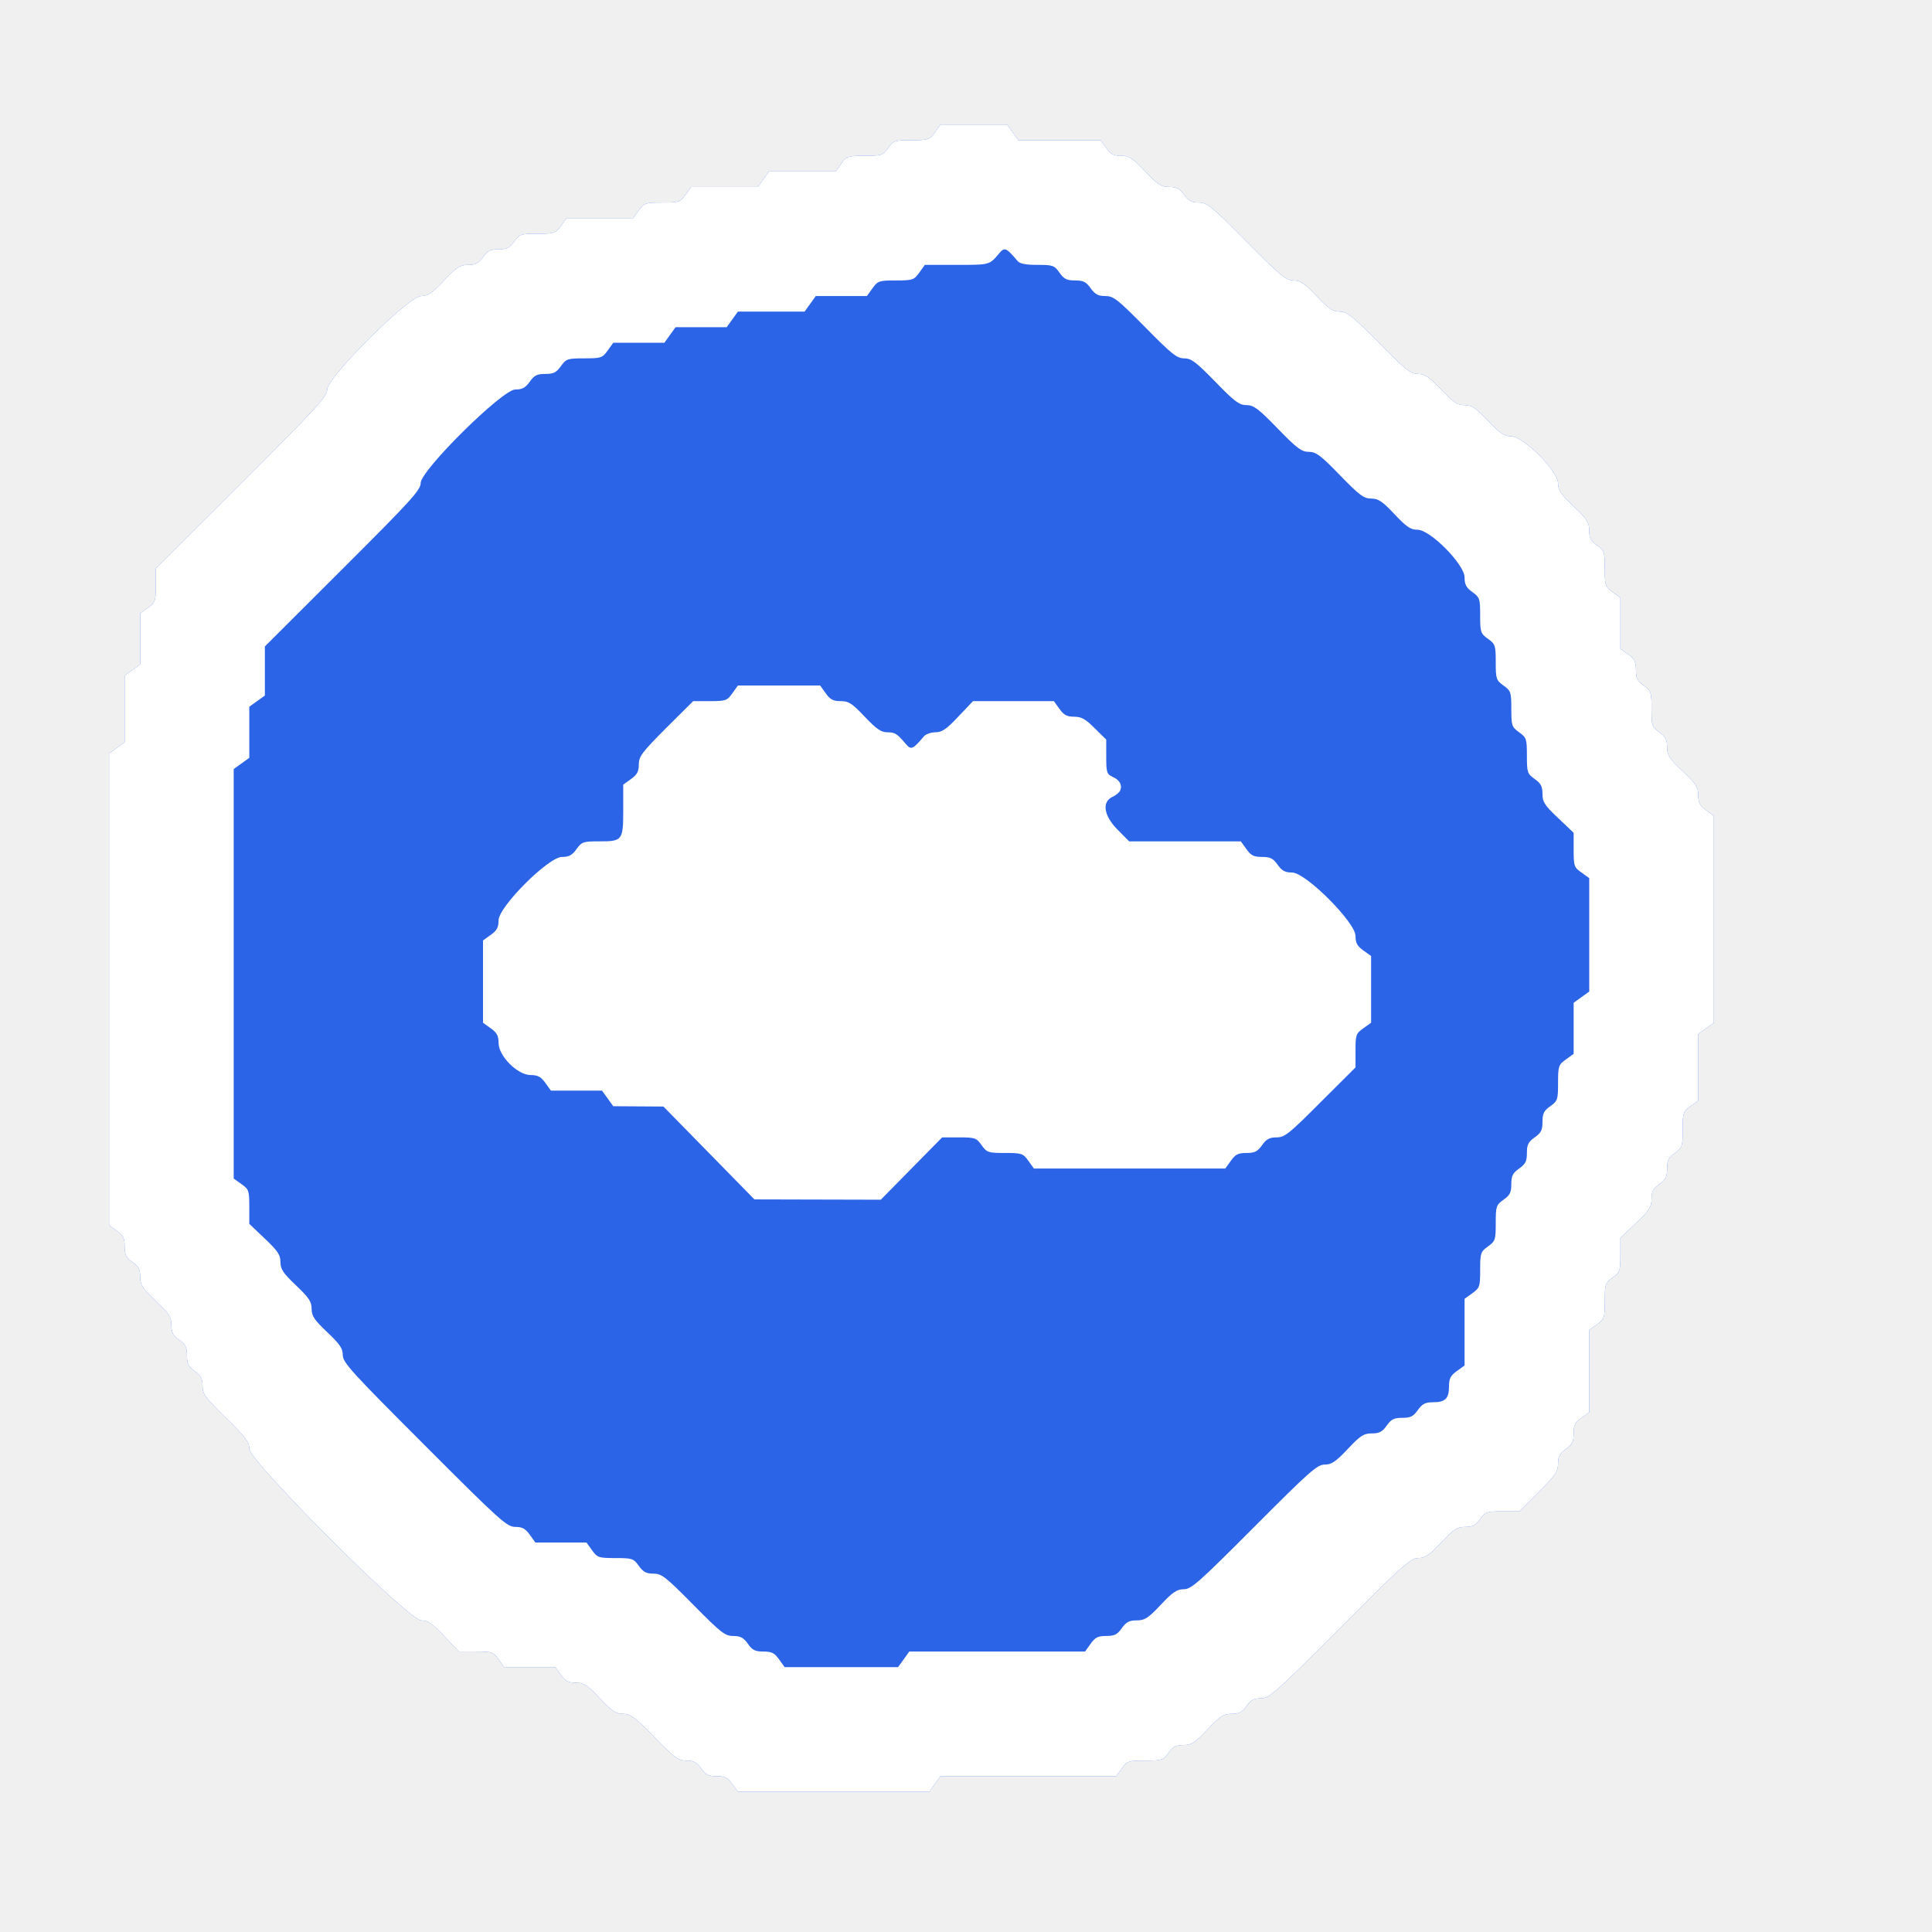
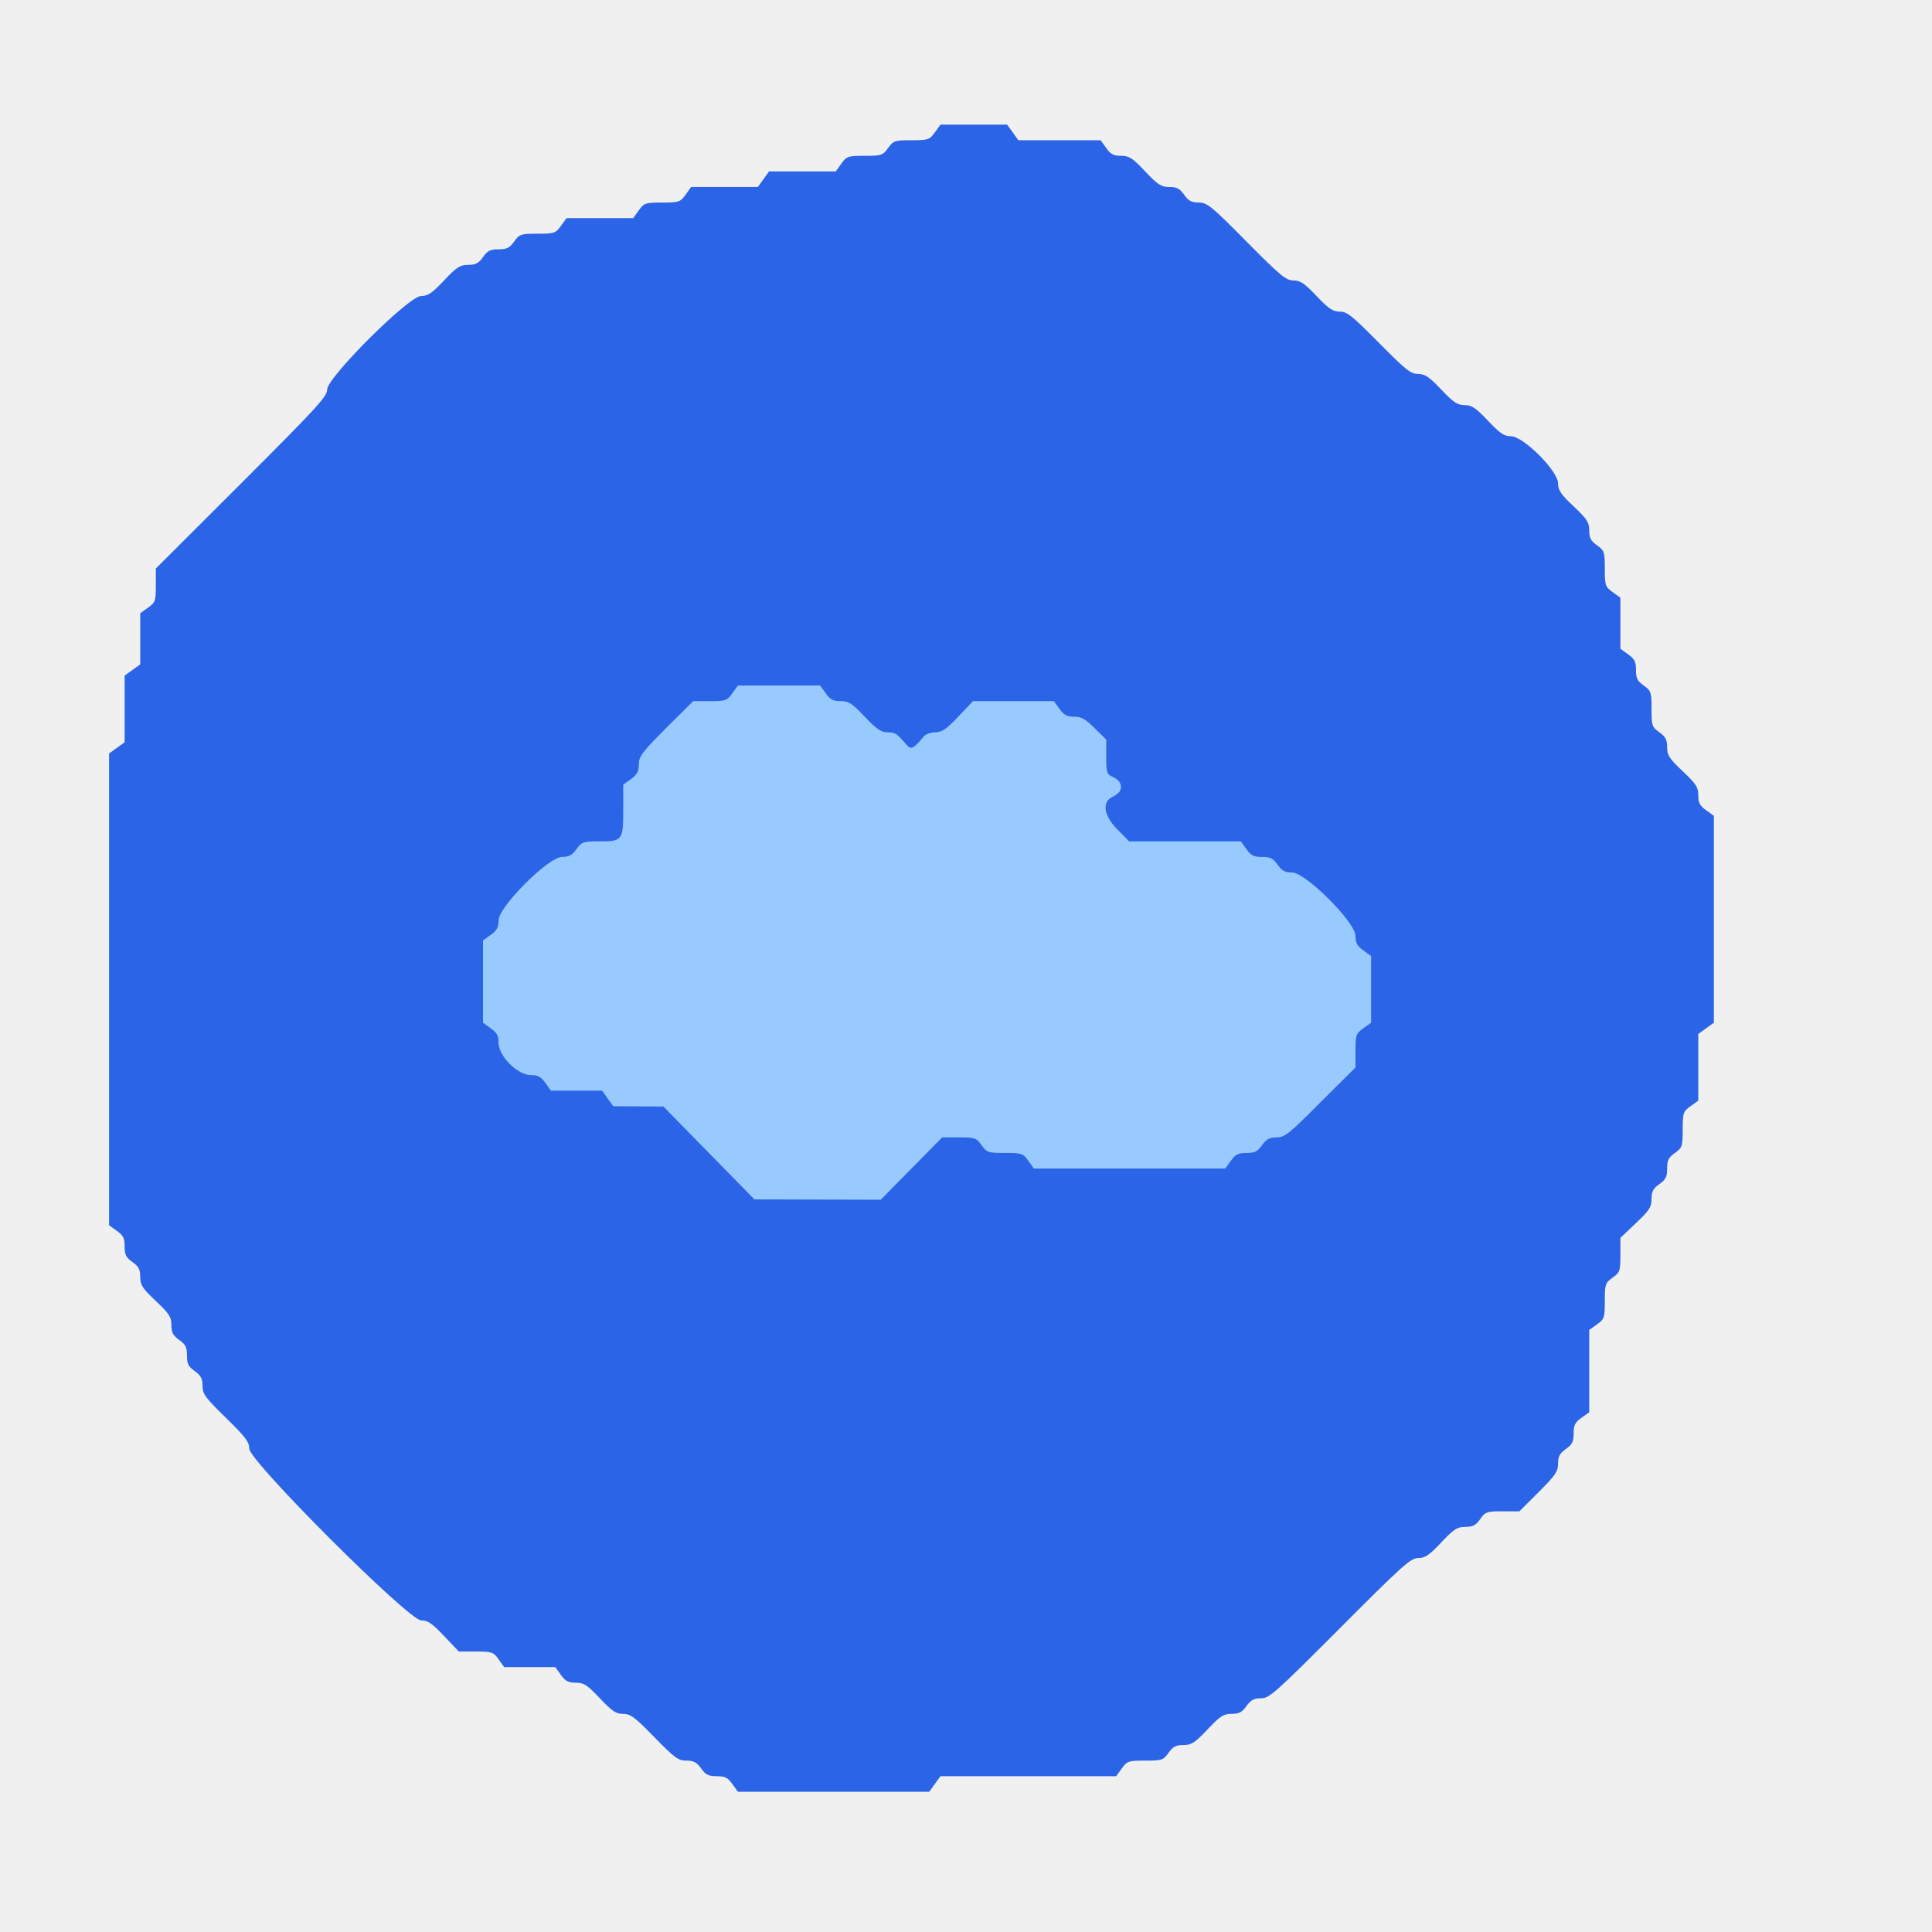
<svg xmlns="http://www.w3.org/2000/svg" viewBox="0 0 124 124" role="img" aria-label="Coworking room">
  <path fill="#2c64e8" d="M47.00 114.50 C46.71 114.09 46.53 114.00 46.00 114.00 C45.47 114.00 45.29 113.91 45.00 113.50 C44.72 113.11 44.52 113.00 44.05 113.00 C43.53 113.00 43.30 112.83 42.00 111.50 C40.75 110.21 40.46 110.00 39.99 110.00 C39.54 110.00 39.28 109.83 38.50 109.00 C37.69 108.14 37.47 108.00 36.96 108.00 C36.48 108.00 36.28 107.90 36.00 107.50 L35.64 107.00 L34.00 107.00 L32.36 107.00 L32.00 106.50 C31.67 106.03 31.58 106.00 30.54 106.00 L29.45 106.00 L28.50 105.00 C27.73 104.19 27.46 104.00 27.03 104.00 C26.23 104.00 16.00 93.78 16.00 92.98 C16.00 92.55 15.76 92.23 14.50 91.00 C13.17 89.70 13.00 89.47 13.00 88.95 C13.00 88.48 12.89 88.28 12.50 88.00 C12.09 87.71 12.00 87.53 12.00 87.00 C12.00 86.47 11.91 86.29 11.50 86.00 C11.10 85.72 11.00 85.52 11.00 85.04 C11.00 84.53 10.86 84.31 10.00 83.50 C9.14 82.69 9.00 82.47 9.00 81.96 C9.00 81.48 8.90 81.28 8.50 81.00 C8.09 80.71 8.00 80.53 8.00 80.00 C8.00 79.47 7.91 79.29 7.50 79.00 L7.00 78.64 L7.00 63.50 L7.00 48.36 L7.50 48.00 L8.00 47.64 L8.00 45.50 L8.00 43.36 L8.50 43.00 L9.00 42.64 L9.00 41.00 L9.00 39.36 L9.50 39.00 C9.97 38.67 10.00 38.57 10.00 37.57 L10.00 36.49 L15.50 31.00 C20.32 26.18 21.00 25.45 21.00 25.00 C21.00 24.22 26.24 19.00 27.02 19.00 C27.46 19.00 27.73 18.82 28.50 18.00 C29.31 17.14 29.53 17.00 30.04 17.00 C30.52 17.00 30.72 16.90 31.00 16.50 C31.29 16.09 31.47 16.00 32.00 16.00 C32.53 16.00 32.71 15.91 33.00 15.50 C33.34 15.03 33.42 15.00 34.50 15.00 C35.58 15.00 35.66 14.97 36.00 14.50 L36.36 14.00 L38.50 14.00 L40.64 14.00 L41.00 13.50 C41.34 13.03 41.42 13.00 42.50 13.00 C43.58 13.00 43.66 12.97 44.00 12.50 L44.36 12.00 L46.50 12.00 L48.64 12.00 L49.00 11.50 L49.36 11.00 L51.50 11.00 L53.64 11.00 L54.00 10.50 C54.34 10.03 54.42 10.00 55.50 10.00 C56.58 10.00 56.66 9.97 57.00 9.50 C57.34 9.03 57.42 9.00 58.50 9.00 C59.58 9.00 59.66 8.97 60.00 8.50 L60.36 8.00 L62.50 8.00 L64.64 8.00 L65.00 8.50 L65.36 9.00 L68.00 9.00 L70.64 9.00 L71.00 9.50 C71.28 9.90 71.48 10.00 71.96 10.00 C72.47 10.00 72.69 10.14 73.50 11.00 C74.31 11.86 74.53 12.00 75.04 12.00 C75.52 12.00 75.72 12.10 76.00 12.50 C76.28 12.89 76.48 13.00 76.94 13.00 C77.47 13.00 77.75 13.22 80.00 15.50 C82.18 17.70 82.54 18.00 83.02 18.00 C83.46 18.00 83.72 18.18 84.50 19.00 C85.28 19.82 85.54 20.00 85.99 20.00 C86.46 20.00 86.78 20.26 88.50 22.00 C90.22 23.74 90.54 24.00 91.01 24.00 C91.46 24.00 91.72 24.18 92.50 25.00 C93.29 25.83 93.54 26.00 94.00 26.00 C94.46 26.00 94.71 26.17 95.50 27.00 C96.27 27.82 96.54 28.00 96.98 28.00 C97.77 28.00 100.00 30.23 100.00 31.02 C100.00 31.46 100.18 31.73 101.00 32.50 C101.86 33.31 102.00 33.53 102.00 34.04 C102.00 34.52 102.10 34.72 102.50 35.00 C102.97 35.34 103.00 35.42 103.00 36.50 C103.00 37.58 103.03 37.66 103.50 38.00 L104.00 38.36 L104.00 40.00 L104.00 41.64 L104.50 42.00 C104.91 42.29 105.00 42.47 105.00 43.00 C105.00 43.53 105.09 43.71 105.50 44.00 C105.97 44.34 106.00 44.42 106.00 45.50 C106.00 46.58 106.03 46.66 106.50 47.00 C106.90 47.28 107.00 47.48 107.00 47.96 C107.00 48.47 107.14 48.69 108.00 49.50 C108.86 50.31 109.00 50.53 109.00 51.04 C109.00 51.52 109.10 51.72 109.50 52.00 L110.00 52.36 L110.00 59.00 L110.00 65.64 L109.50 66.00 L109.00 66.36 L109.00 68.50 L109.00 70.64 L108.50 71.00 C108.03 71.34 108.00 71.42 108.00 72.50 C108.00 73.58 107.97 73.66 107.50 74.00 C107.09 74.29 107.00 74.47 107.00 75.00 C107.00 75.53 106.91 75.71 106.50 76.00 C106.10 76.28 106.00 76.48 106.00 76.96 C106.00 77.47 105.86 77.69 105.00 78.50 L104.00 79.45 L104.00 80.54 C104.00 81.58 103.97 81.67 103.50 82.00 C103.03 82.34 103.00 82.42 103.00 83.50 C103.00 84.58 102.97 84.66 102.50 85.00 L102.00 85.36 L102.00 88.00 L102.00 90.64 L101.50 91.00 C101.09 91.29 101.00 91.47 101.00 92.00 C101.00 92.53 100.91 92.71 100.50 93.00 C100.11 93.28 100.00 93.48 100.00 93.94 C100.00 94.44 99.83 94.69 98.76 95.76 L97.52 97.00 L96.44 97.00 C95.43 97.00 95.33 97.03 95.00 97.50 C94.72 97.90 94.52 98.00 94.04 98.00 C93.53 98.00 93.31 98.14 92.50 99.00 C91.73 99.82 91.46 100.00 91.02 100.00 C90.54 100.00 90.01 100.48 86.00 104.50 C81.85 108.66 81.47 109.00 80.93 109.00 C80.48 109.00 80.28 109.11 80.00 109.50 C79.72 109.90 79.52 110.00 79.04 110.00 C78.53 110.00 78.31 110.14 77.50 111.00 C76.69 111.86 76.47 112.00 75.96 112.00 C75.48 112.00 75.28 112.10 75.00 112.50 C74.66 112.97 74.58 113.00 73.50 113.00 C72.42 113.00 72.34 113.03 72.00 113.50 L71.64 114.00 L66.00 114.00 L60.36 114.00 L60.00 114.50 L59.64 115.00 L53.50 115.00 L47.36 115.00 L47.00 114.50 Z" />
-   <path fill="#ffffff" fill-rule="evenodd" d="M47.00 114.50 C46.71 114.09 46.53 114.00 46.00 114.00 C45.47 114.00 45.29 113.91 45.00 113.50 C44.72 113.11 44.52 113.00 44.05 113.00 C43.53 113.00 43.30 112.83 42.00 111.50 C40.75 110.21 40.46 110.00 39.99 110.00 C39.54 110.00 39.28 109.83 38.50 109.00 C37.69 108.14 37.47 108.00 36.96 108.00 C36.48 108.00 36.28 107.90 36.00 107.50 L35.64 107.00 L34.00 107.00 L32.36 107.00 L32.00 106.50 C31.67 106.03 31.58 106.00 30.54 106.00 L29.45 106.00 L28.50 105.00 C27.73 104.19 27.46 104.00 27.03 104.00 C26.23 104.00 16.00 93.78 16.00 92.98 C16.00 92.55 15.76 92.23 14.50 91.00 C13.17 89.70 13.00 89.47 13.00 88.95 C13.00 88.48 12.89 88.28 12.50 88.00 C12.09 87.71 12.00 87.53 12.00 87.00 C12.00 86.47 11.91 86.29 11.50 86.00 C11.10 85.72 11.00 85.52 11.00 85.04 C11.00 84.53 10.86 84.31 10.00 83.50 C9.14 82.69 9.00 82.47 9.00 81.96 C9.00 81.48 8.90 81.28 8.50 81.00 C8.09 80.71 8.00 80.53 8.00 80.00 C8.00 79.47 7.91 79.29 7.50 79.00 L7.00 78.64 L7.00 63.50 L7.00 48.36 L7.50 48.00 L8.00 47.64 L8.00 45.50 L8.00 43.36 L8.50 43.00 L9.00 42.64 L9.00 41.00 L9.00 39.36 L9.50 39.00 C9.97 38.67 10.00 38.57 10.00 37.57 L10.00 36.49 L15.50 31.00 C20.32 26.18 21.00 25.45 21.00 25.00 C21.00 24.22 26.24 19.00 27.02 19.00 C27.46 19.00 27.73 18.82 28.50 18.00 C29.31 17.14 29.53 17.00 30.04 17.00 C30.52 17.00 30.72 16.90 31.00 16.50 C31.29 16.09 31.47 16.00 32.00 16.00 C32.53 16.00 32.71 15.91 33.00 15.50 C33.34 15.03 33.42 15.00 34.50 15.00 C35.58 15.00 35.66 14.97 36.00 14.50 L36.36 14.00 L38.50 14.00 L40.64 14.00 L41.00 13.50 C41.34 13.03 41.42 13.00 42.50 13.00 C43.58 13.00 43.66 12.97 44.00 12.50 L44.36 12.00 L46.50 12.00 L48.64 12.00 L49.00 11.50 L49.36 11.00 L51.50 11.00 L53.64 11.00 L54.00 10.50 C54.34 10.03 54.42 10.00 55.50 10.00 C56.58 10.00 56.66 9.97 57.00 9.50 C57.34 9.03 57.42 9.00 58.50 9.00 C59.58 9.00 59.66 8.97 60.00 8.50 L60.36 8.00 L62.50 8.00 L64.64 8.00 L65.00 8.50 L65.36 9.00 L68.00 9.00 L70.64 9.00 L71.00 9.50 C71.28 9.90 71.48 10.00 71.96 10.00 C72.47 10.00 72.69 10.14 73.50 11.00 C74.31 11.86 74.53 12.00 75.04 12.00 C75.52 12.00 75.72 12.10 76.00 12.50 C76.28 12.89 76.48 13.00 76.94 13.00 C77.47 13.00 77.75 13.22 80.00 15.50 C82.18 17.70 82.54 18.00 83.02 18.00 C83.46 18.00 83.72 18.18 84.50 19.00 C85.28 19.82 85.54 20.00 85.99 20.00 C86.46 20.00 86.78 20.26 88.50 22.00 C90.22 23.74 90.54 24.00 91.01 24.00 C91.46 24.00 91.72 24.18 92.50 25.00 C93.29 25.83 93.54 26.00 94.00 26.00 C94.46 26.00 94.71 26.17 95.50 27.00 C96.27 27.82 96.54 28.00 96.98 28.00 C97.77 28.00 100.00 30.23 100.00 31.02 C100.00 31.46 100.18 31.73 101.00 32.50 C101.86 33.31 102.00 33.53 102.00 34.04 C102.00 34.52 102.10 34.72 102.50 35.00 C102.97 35.34 103.00 35.42 103.00 36.50 C103.00 37.58 103.03 37.66 103.50 38.00 L104.00 38.36 L104.00 40.00 L104.00 41.64 L104.50 42.00 C104.91 42.29 105.00 42.47 105.00 43.00 C105.00 43.53 105.09 43.71 105.50 44.00 C105.97 44.34 106.00 44.42 106.00 45.50 C106.00 46.58 106.03 46.66 106.50 47.00 C106.90 47.28 107.00 47.48 107.00 47.96 C107.00 48.47 107.14 48.69 108.00 49.50 C108.86 50.31 109.00 50.53 109.00 51.04 C109.00 51.52 109.10 51.72 109.50 52.00 L110.00 52.36 L110.00 59.00 L110.00 65.64 L109.50 66.00 L109.00 66.36 L109.00 68.50 L109.00 70.64 L108.50 71.00 C108.03 71.34 108.00 71.42 108.00 72.50 C108.00 73.58 107.97 73.66 107.50 74.00 C107.09 74.29 107.00 74.47 107.00 75.00 C107.00 75.53 106.91 75.71 106.50 76.00 C106.10 76.28 106.00 76.48 106.00 76.96 C106.00 77.47 105.86 77.69 105.00 78.50 L104.00 79.45 L104.00 80.54 C104.00 81.58 103.97 81.67 103.50 82.00 C103.03 82.34 103.00 82.42 103.00 83.50 C103.00 84.58 102.97 84.66 102.50 85.00 L102.00 85.36 L102.00 88.00 L102.00 90.64 L101.50 91.00 C101.09 91.29 101.00 91.47 101.00 92.00 C101.00 92.53 100.91 92.71 100.50 93.00 C100.11 93.28 100.00 93.48 100.00 93.94 C100.00 94.44 99.83 94.69 98.76 95.76 L97.52 97.00 L96.44 97.00 C95.43 97.00 95.33 97.03 95.00 97.50 C94.72 97.90 94.52 98.00 94.04 98.00 C93.53 98.00 93.31 98.14 92.50 99.00 C91.73 99.82 91.46 100.00 91.02 100.00 C90.54 100.00 90.01 100.48 86.00 104.50 C81.85 108.66 81.47 109.00 80.93 109.00 C80.48 109.00 80.28 109.11 80.00 109.50 C79.72 109.90 79.52 110.00 79.04 110.00 C78.53 110.00 78.31 110.14 77.50 111.00 C76.69 111.86 76.47 112.00 75.96 112.00 C75.48 112.00 75.28 112.10 75.00 112.50 C74.66 112.97 74.58 113.00 73.50 113.00 C72.42 113.00 72.34 113.03 72.00 113.50 L71.64 114.00 L66.00 114.00 L60.36 114.00 L60.00 114.50 L59.64 115.00 L53.50 115.00 L47.36 115.00 L47.00 114.50 Z M58.00 106.50 L58.36 106.00 L64.00 106.00 L69.64 106.00 L70.00 105.50 C70.29 105.09 70.47 105.00 71.00 105.00 C71.53 105.00 71.71 104.91 72.00 104.50 C72.28 104.10 72.48 104.00 72.96 104.00 C73.47 104.00 73.69 103.86 74.50 103.00 C75.27 102.18 75.54 102.00 75.98 102.00 C76.46 102.00 76.95 101.56 80.50 98.00 C84.05 94.44 84.54 94.00 85.02 94.00 C85.46 94.00 85.73 93.82 86.50 93.00 C87.31 92.14 87.53 92.00 88.04 92.00 C88.52 92.00 88.72 91.90 89.00 91.50 C89.29 91.09 89.47 91.00 90.00 91.00 C90.53 91.00 90.71 90.91 91.00 90.50 C91.29 90.10 91.48 90.00 91.98 90.00 C92.76 90.00 93.00 89.76 93.00 88.98 C93.00 88.48 93.10 88.29 93.50 88.00 L94.00 87.64 L94.00 85.50 L94.00 83.36 L94.50 83.00 C94.97 82.66 95.00 82.58 95.00 81.50 C95.00 80.42 95.03 80.34 95.50 80.00 C95.97 79.66 96.00 79.58 96.00 78.50 C96.00 77.42 96.03 77.34 96.50 77.00 C96.91 76.71 97.00 76.53 97.00 76.00 C97.00 75.47 97.09 75.29 97.50 75.00 C97.91 74.71 98.00 74.53 98.00 74.00 C98.00 73.47 98.09 73.29 98.50 73.00 C98.91 72.71 99.00 72.53 99.00 72.00 C99.00 71.47 99.09 71.29 99.50 71.00 C99.97 70.66 100.00 70.58 100.00 69.50 C100.00 68.42 100.03 68.34 100.50 68.00 L101.00 67.64 L101.00 66.00 L101.00 64.36 L101.50 64.00 L102.00 63.64 L102.00 60.00 L102.00 56.36 L101.50 56.00 C101.03 55.67 101.00 55.58 101.00 54.54 L101.00 53.45 L100.00 52.50 C99.14 51.69 99.00 51.47 99.00 50.96 C99.00 50.48 98.90 50.28 98.50 50.00 C98.03 49.66 98.00 49.58 98.00 48.50 C98.00 47.42 97.97 47.34 97.50 47.00 C97.03 46.66 97.00 46.58 97.00 45.50 C97.00 44.42 96.97 44.34 96.50 44.00 C96.03 43.66 96.00 43.58 96.00 42.50 C96.00 41.42 95.97 41.34 95.50 41.00 C95.03 40.66 95.00 40.58 95.00 39.50 C95.00 38.42 94.97 38.34 94.50 38.00 C94.11 37.72 94.00 37.52 94.00 37.06 C94.00 36.23 91.80 34.00 90.98 34.00 C90.54 34.00 90.27 33.82 89.50 33.00 C88.72 32.17 88.46 32.00 88.01 32.00 C87.54 32.00 87.25 31.79 86.00 30.50 C84.76 29.22 84.46 29.00 84.00 29.00 C83.54 29.00 83.24 28.78 82.00 27.50 C80.76 26.22 80.46 26.00 80.00 26.00 C79.54 26.00 79.24 25.78 78.00 24.50 C76.76 23.23 76.46 23.00 76.00 23.00 C75.54 23.00 75.20 22.73 73.50 21.00 C71.72 19.20 71.47 19.00 70.94 19.00 C70.48 19.00 70.28 18.89 70.00 18.50 C69.71 18.09 69.53 18.00 69.00 18.00 C68.47 18.00 68.29 17.91 68.00 17.50 C67.67 17.03 67.57 17.00 66.58 17.00 C65.83 17.00 65.45 16.93 65.30 16.74 C64.58 15.89 64.48 15.85 64.13 16.26 C63.50 17.01 63.54 17.00 61.42 17.00 L59.36 17.00 L59.00 17.50 C58.66 17.97 58.58 18.00 57.50 18.00 C56.42 18.00 56.34 18.03 56.00 18.50 L55.64 19.00 L54.00 19.00 L52.36 19.00 L52.00 19.50 L51.64 20.00 L49.50 20.00 L47.36 20.00 L47.00 20.50 L46.64 21.00 L45.00 21.00 L43.36 21.00 L43.00 21.50 L42.64 22.00 L41.00 22.00 L39.36 22.00 L39.00 22.50 C38.66 22.97 38.58 23.00 37.50 23.00 C36.42 23.00 36.34 23.03 36.00 23.50 C35.71 23.91 35.53 24.00 35.00 24.00 C34.47 24.00 34.29 24.09 34.00 24.50 C33.72 24.89 33.52 25.00 33.07 25.00 C32.24 25.00 27.00 30.19 27.00 31.00 C27.00 31.45 26.38 32.13 22.00 36.50 L17.00 41.49 L17.00 43.07 L17.00 44.64 L16.50 45.00 L16.00 45.36 L16.00 47.00 L16.00 48.64 L15.50 49.00 L15.00 49.36 L15.00 62.50 L15.00 75.64 L15.50 76.00 C15.97 76.33 16.00 76.42 16.00 77.46 L16.00 78.55 L17.00 79.50 C17.83 80.29 18.00 80.54 18.00 81.00 C18.00 81.46 18.17 81.71 19.00 82.50 C19.83 83.29 20.00 83.54 20.00 84.00 C20.00 84.46 20.17 84.71 21.00 85.50 C21.81 86.27 22.00 86.54 22.00 86.97 C22.00 87.45 22.57 88.07 27.25 92.75 C32.10 97.61 32.54 98.00 33.07 98.00 C33.52 98.00 33.72 98.11 34.00 98.50 L34.36 99.00 L36.00 99.00 L37.64 99.00 L38.00 99.50 C38.34 99.97 38.42 100.00 39.50 100.00 C40.58 100.00 40.66 100.03 41.00 100.50 C41.28 100.89 41.48 101.00 41.94 101.00 C42.47 101.00 42.72 101.20 44.50 103.00 C46.28 104.80 46.53 105.00 47.06 105.00 C47.52 105.00 47.72 105.11 48.00 105.50 C48.29 105.91 48.47 106.00 49.00 106.00 C49.53 106.00 49.71 106.09 50.00 106.50 L50.36 107.00 L54.00 107.00 L57.64 107.00 L58.00 106.50 Z" />
-   <path fill="#ffffff" fill-rule="evenodd" d="M45.50 74.00 L42.58 71.02 L40.97 71.01 L39.36 71.00 L39.00 70.50 L38.64 70.00 L37.00 70.00 L35.36 70.00 L35.00 69.50 C34.72 69.11 34.52 69.00 34.06 69.00 C33.22 69.00 32.00 67.78 32.00 66.94 C32.00 66.48 31.89 66.28 31.50 66.00 L31.00 65.64 L31.00 63.00 L31.00 60.36 L31.50 60.00 C31.89 59.72 32.00 59.52 32.00 59.07 C32.00 58.20 35.20 55.00 36.07 55.00 C36.52 55.00 36.72 54.89 37.00 54.50 C37.34 54.03 37.42 54.00 38.48 54.00 C39.95 54.00 40.00 53.94 40.00 51.98 L40.00 50.36 L40.50 50.00 C40.89 49.72 41.00 49.52 41.00 49.07 C41.00 48.55 41.20 48.29 42.74 46.74 L44.49 45.00 L45.57 45.00 C46.57 45.00 46.67 44.97 47.00 44.50 L47.36 44.00 L50.00 44.00 L52.64 44.00 L53.00 44.50 C53.28 44.90 53.48 45.00 53.96 45.00 C54.47 45.00 54.69 45.14 55.50 46.00 C56.26 46.80 56.55 47.00 56.96 47.00 C57.44 47.00 57.58 47.09 58.13 47.74 C58.48 48.15 58.58 48.11 59.30 47.26 C59.42 47.12 59.75 47.00 60.03 47.00 C60.45 47.00 60.74 46.81 61.50 46.00 L62.45 45.00 L65.04 45.00 L67.64 45.00 L68.00 45.50 C68.28 45.89 68.48 46.00 68.94 46.00 C69.41 46.00 69.67 46.15 70.26 46.74 L71.00 47.47 L71.00 48.57 C71.00 49.58 71.04 49.69 71.41 49.86 C71.86 50.06 72.04 50.38 71.90 50.73 C71.85 50.85 71.63 51.04 71.41 51.14 C70.70 51.46 70.84 52.37 71.74 53.26 L72.47 54.00 L76.06 54.00 L79.64 54.00 L80.00 54.50 C80.29 54.91 80.47 55.00 81.00 55.00 C81.53 55.00 81.71 55.09 82.00 55.50 C82.28 55.89 82.48 56.00 82.93 56.00 C83.80 56.00 87.00 59.20 87.00 60.07 C87.00 60.52 87.11 60.72 87.50 61.00 L88.00 61.36 L88.00 63.50 L88.00 65.64 L87.50 66.00 C87.03 66.33 87.00 66.43 87.00 67.43 L87.00 68.51 L84.75 70.75 C82.74 72.77 82.45 73.00 81.93 73.00 C81.48 73.00 81.28 73.11 81.00 73.50 C80.71 73.91 80.53 74.00 80.00 74.00 C79.47 74.00 79.29 74.09 79.00 74.50 L78.64 75.00 L72.50 75.00 L66.36 75.00 L66.00 74.50 C65.66 74.03 65.58 74.00 64.50 74.00 C63.42 74.00 63.34 73.97 63.00 73.50 C62.67 73.03 62.57 73.00 61.56 73.00 L60.47 73.00 L58.50 75.00 L56.53 77.00 L52.47 76.99 L48.42 76.98 L45.50 74.00 Z" />
+   <path fill="#98caff" fill-rule="evenodd" d="M45.50 74.00 L42.58 71.02 L40.97 71.01 L39.36 71.00 L39.00 70.50 L38.64 70.00 L37.00 70.00 L35.36 70.00 L35.00 69.50 C34.72 69.11 34.52 69.00 34.06 69.00 C33.22 69.00 32.00 67.78 32.00 66.94 C32.00 66.48 31.89 66.28 31.50 66.00 L31.00 65.64 L31.00 63.00 L31.00 60.36 L31.50 60.00 C31.89 59.72 32.00 59.52 32.00 59.07 C32.00 58.20 35.20 55.00 36.07 55.00 C36.52 55.00 36.72 54.89 37.00 54.50 C37.34 54.03 37.42 54.00 38.48 54.00 C39.95 54.00 40.00 53.94 40.00 51.98 L40.00 50.36 L40.50 50.00 C40.89 49.72 41.00 49.52 41.00 49.07 C41.00 48.55 41.20 48.29 42.74 46.74 L44.49 45.00 L45.57 45.00 C46.57 45.00 46.67 44.97 47.00 44.50 L47.36 44.00 L50.00 44.00 L52.64 44.00 L53.00 44.50 C53.28 44.90 53.48 45.00 53.96 45.00 C54.47 45.00 54.69 45.14 55.50 46.00 C56.26 46.80 56.55 47.00 56.96 47.00 C57.44 47.00 57.58 47.09 58.13 47.74 C58.48 48.15 58.58 48.11 59.30 47.26 C59.42 47.12 59.75 47.00 60.03 47.00 C60.45 47.00 60.74 46.81 61.50 46.00 L62.45 45.00 L65.04 45.00 L67.64 45.00 L68.00 45.50 C68.28 45.89 68.48 46.00 68.94 46.00 C69.41 46.00 69.67 46.15 70.26 46.74 L71.00 47.47 L71.00 48.57 C71.00 49.58 71.04 49.69 71.41 49.86 C71.86 50.06 72.04 50.38 71.90 50.73 C71.85 50.85 71.63 51.04 71.41 51.14 C70.70 51.46 70.84 52.37 71.74 53.26 L72.47 54.00 L76.06 54.00 L79.64 54.00 L80.00 54.50 C80.29 54.91 80.47 55.00 81.00 55.00 C81.53 55.00 81.71 55.09 82.00 55.50 C82.28 55.89 82.48 56.00 82.93 56.00 C83.80 56.00 87.00 59.20 87.00 60.07 C87.00 60.52 87.11 60.72 87.50 61.00 L88.00 61.36 L88.00 63.50 L88.00 65.64 L87.50 66.00 C87.03 66.33 87.00 66.43 87.00 67.43 L87.00 68.51 L84.75 70.75 C82.74 72.77 82.45 73.00 81.93 73.00 C81.48 73.00 81.28 73.11 81.00 73.50 C80.71 73.91 80.53 74.00 80.00 74.00 C79.47 74.00 79.29 74.09 79.00 74.50 L78.64 75.00 L72.50 75.00 L66.36 75.00 L66.00 74.50 C65.66 74.03 65.58 74.00 64.50 74.00 C63.42 74.00 63.34 73.97 63.00 73.50 C62.67 73.03 62.57 73.00 61.56 73.00 L60.47 73.00 L58.50 75.00 L56.53 77.00 L52.47 76.99 L48.42 76.98 L45.50 74.00 Z" />
</svg>
